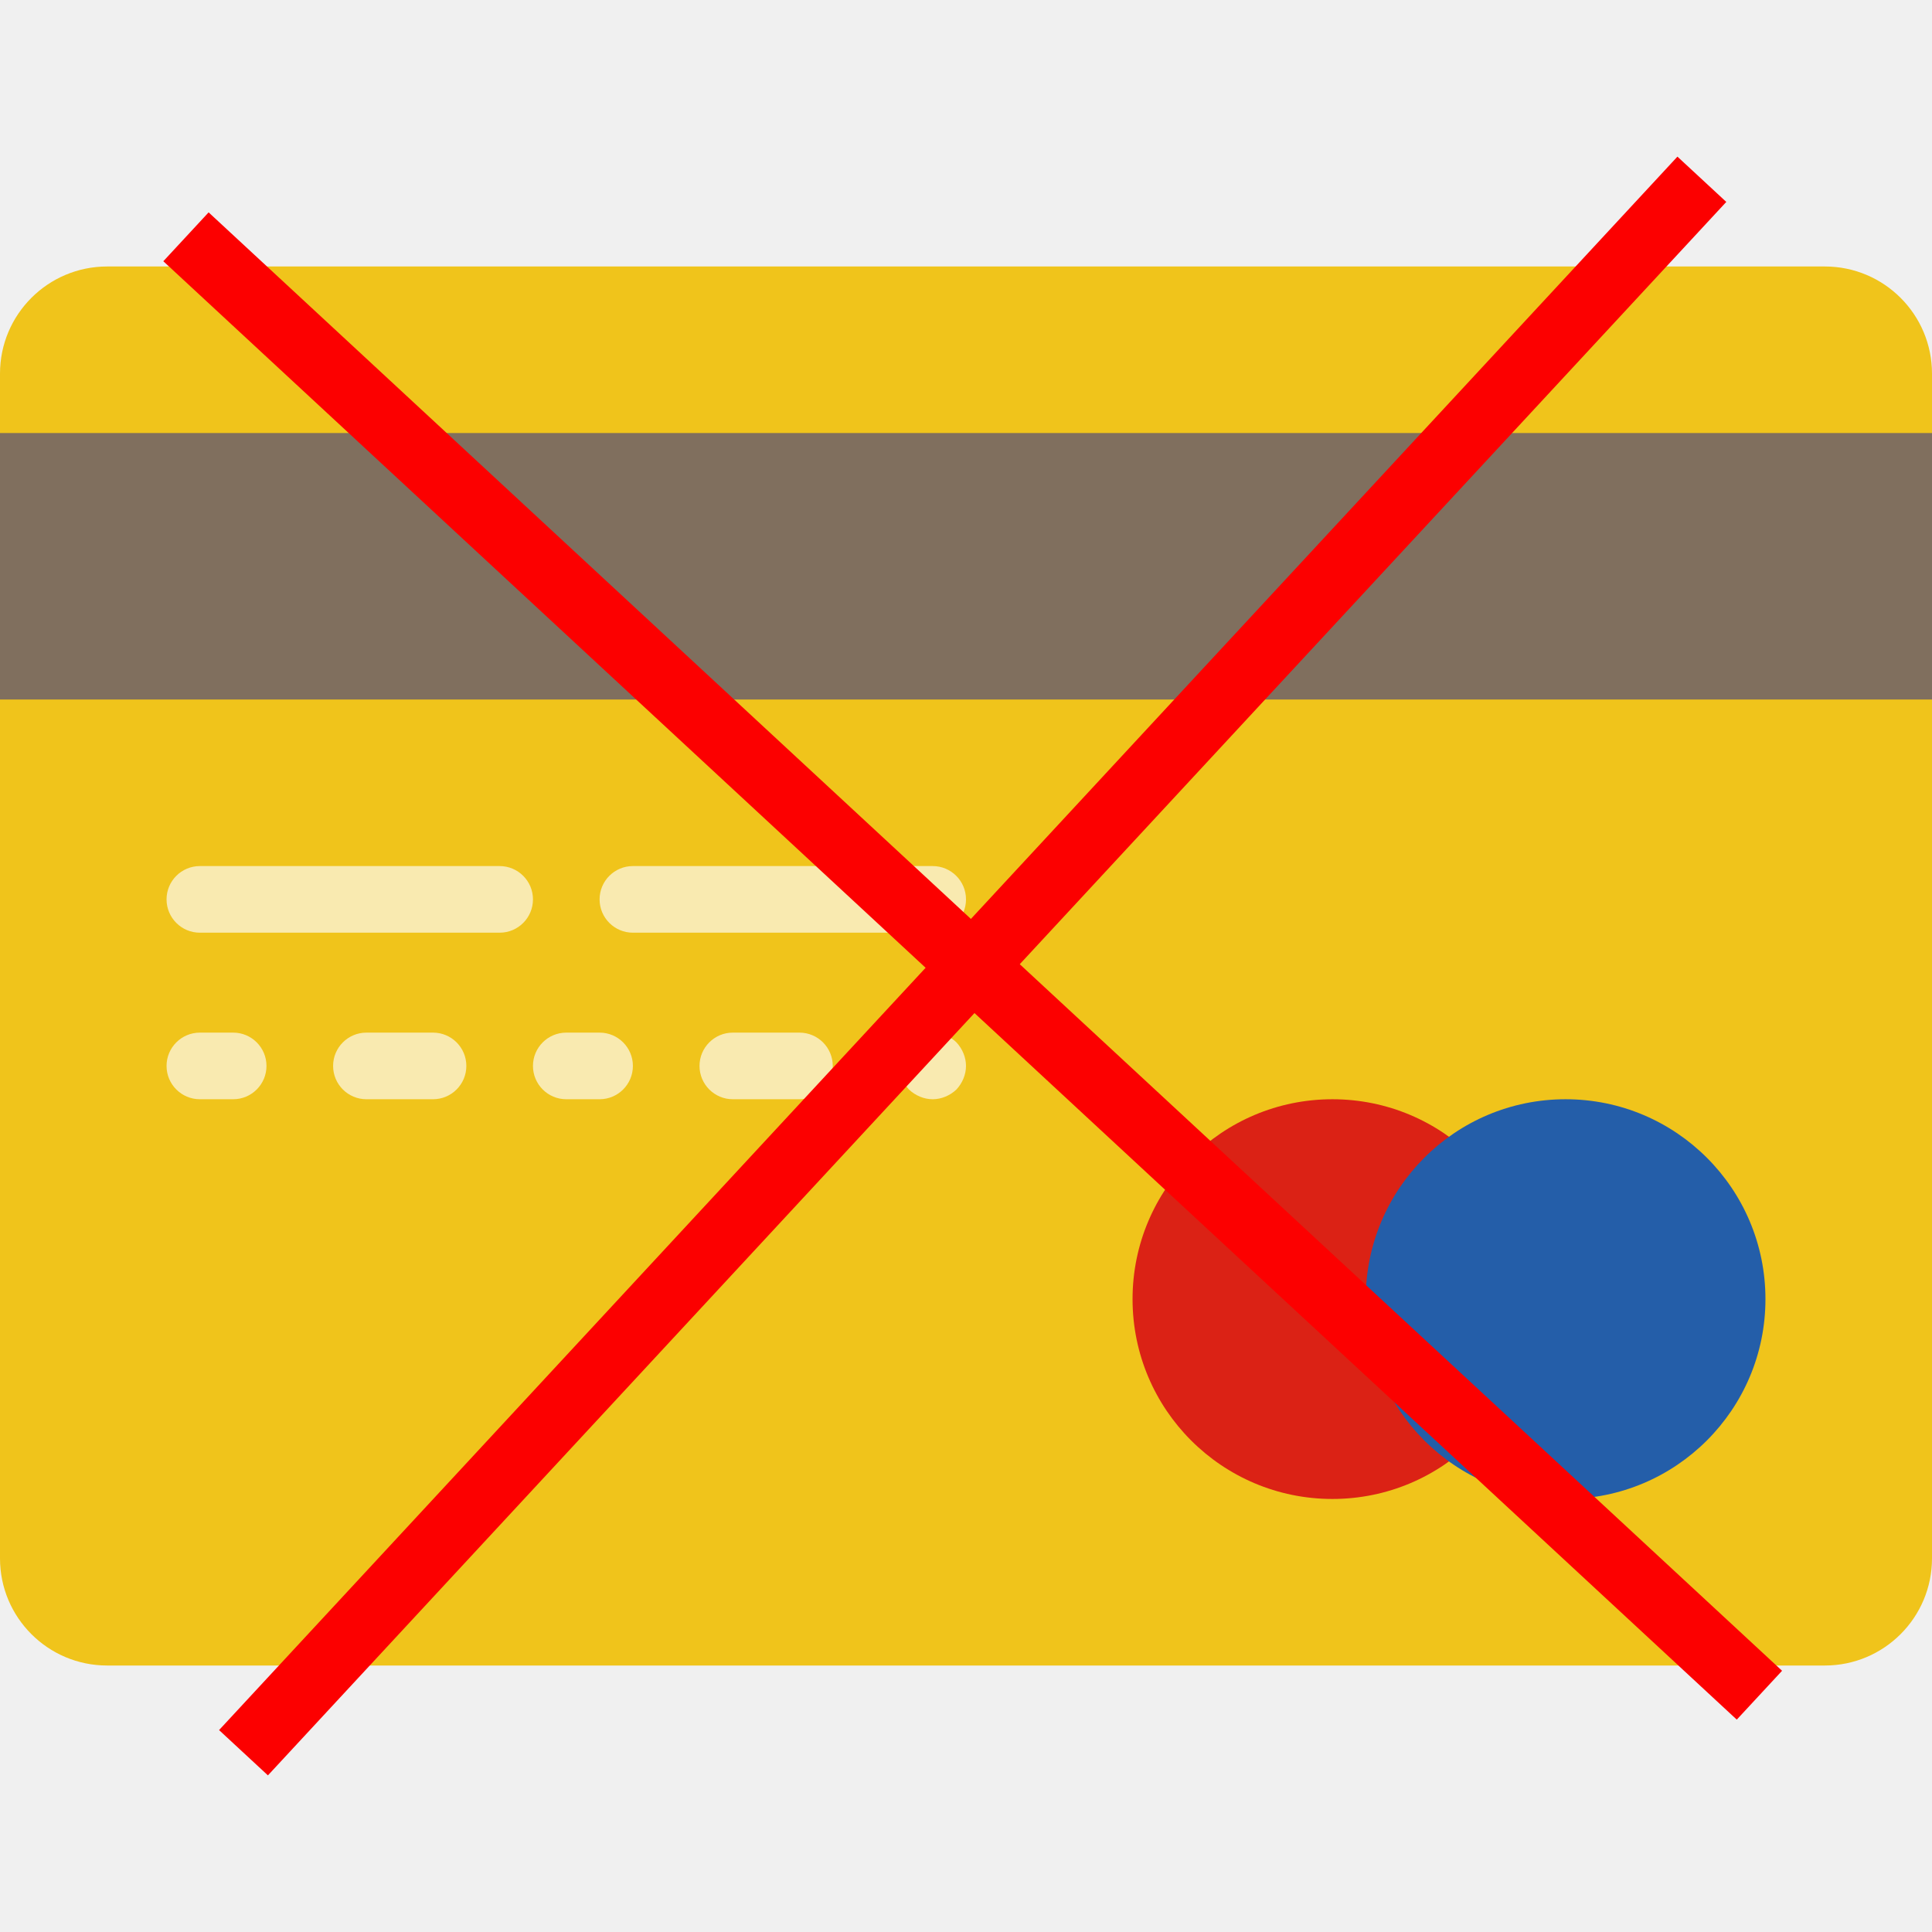
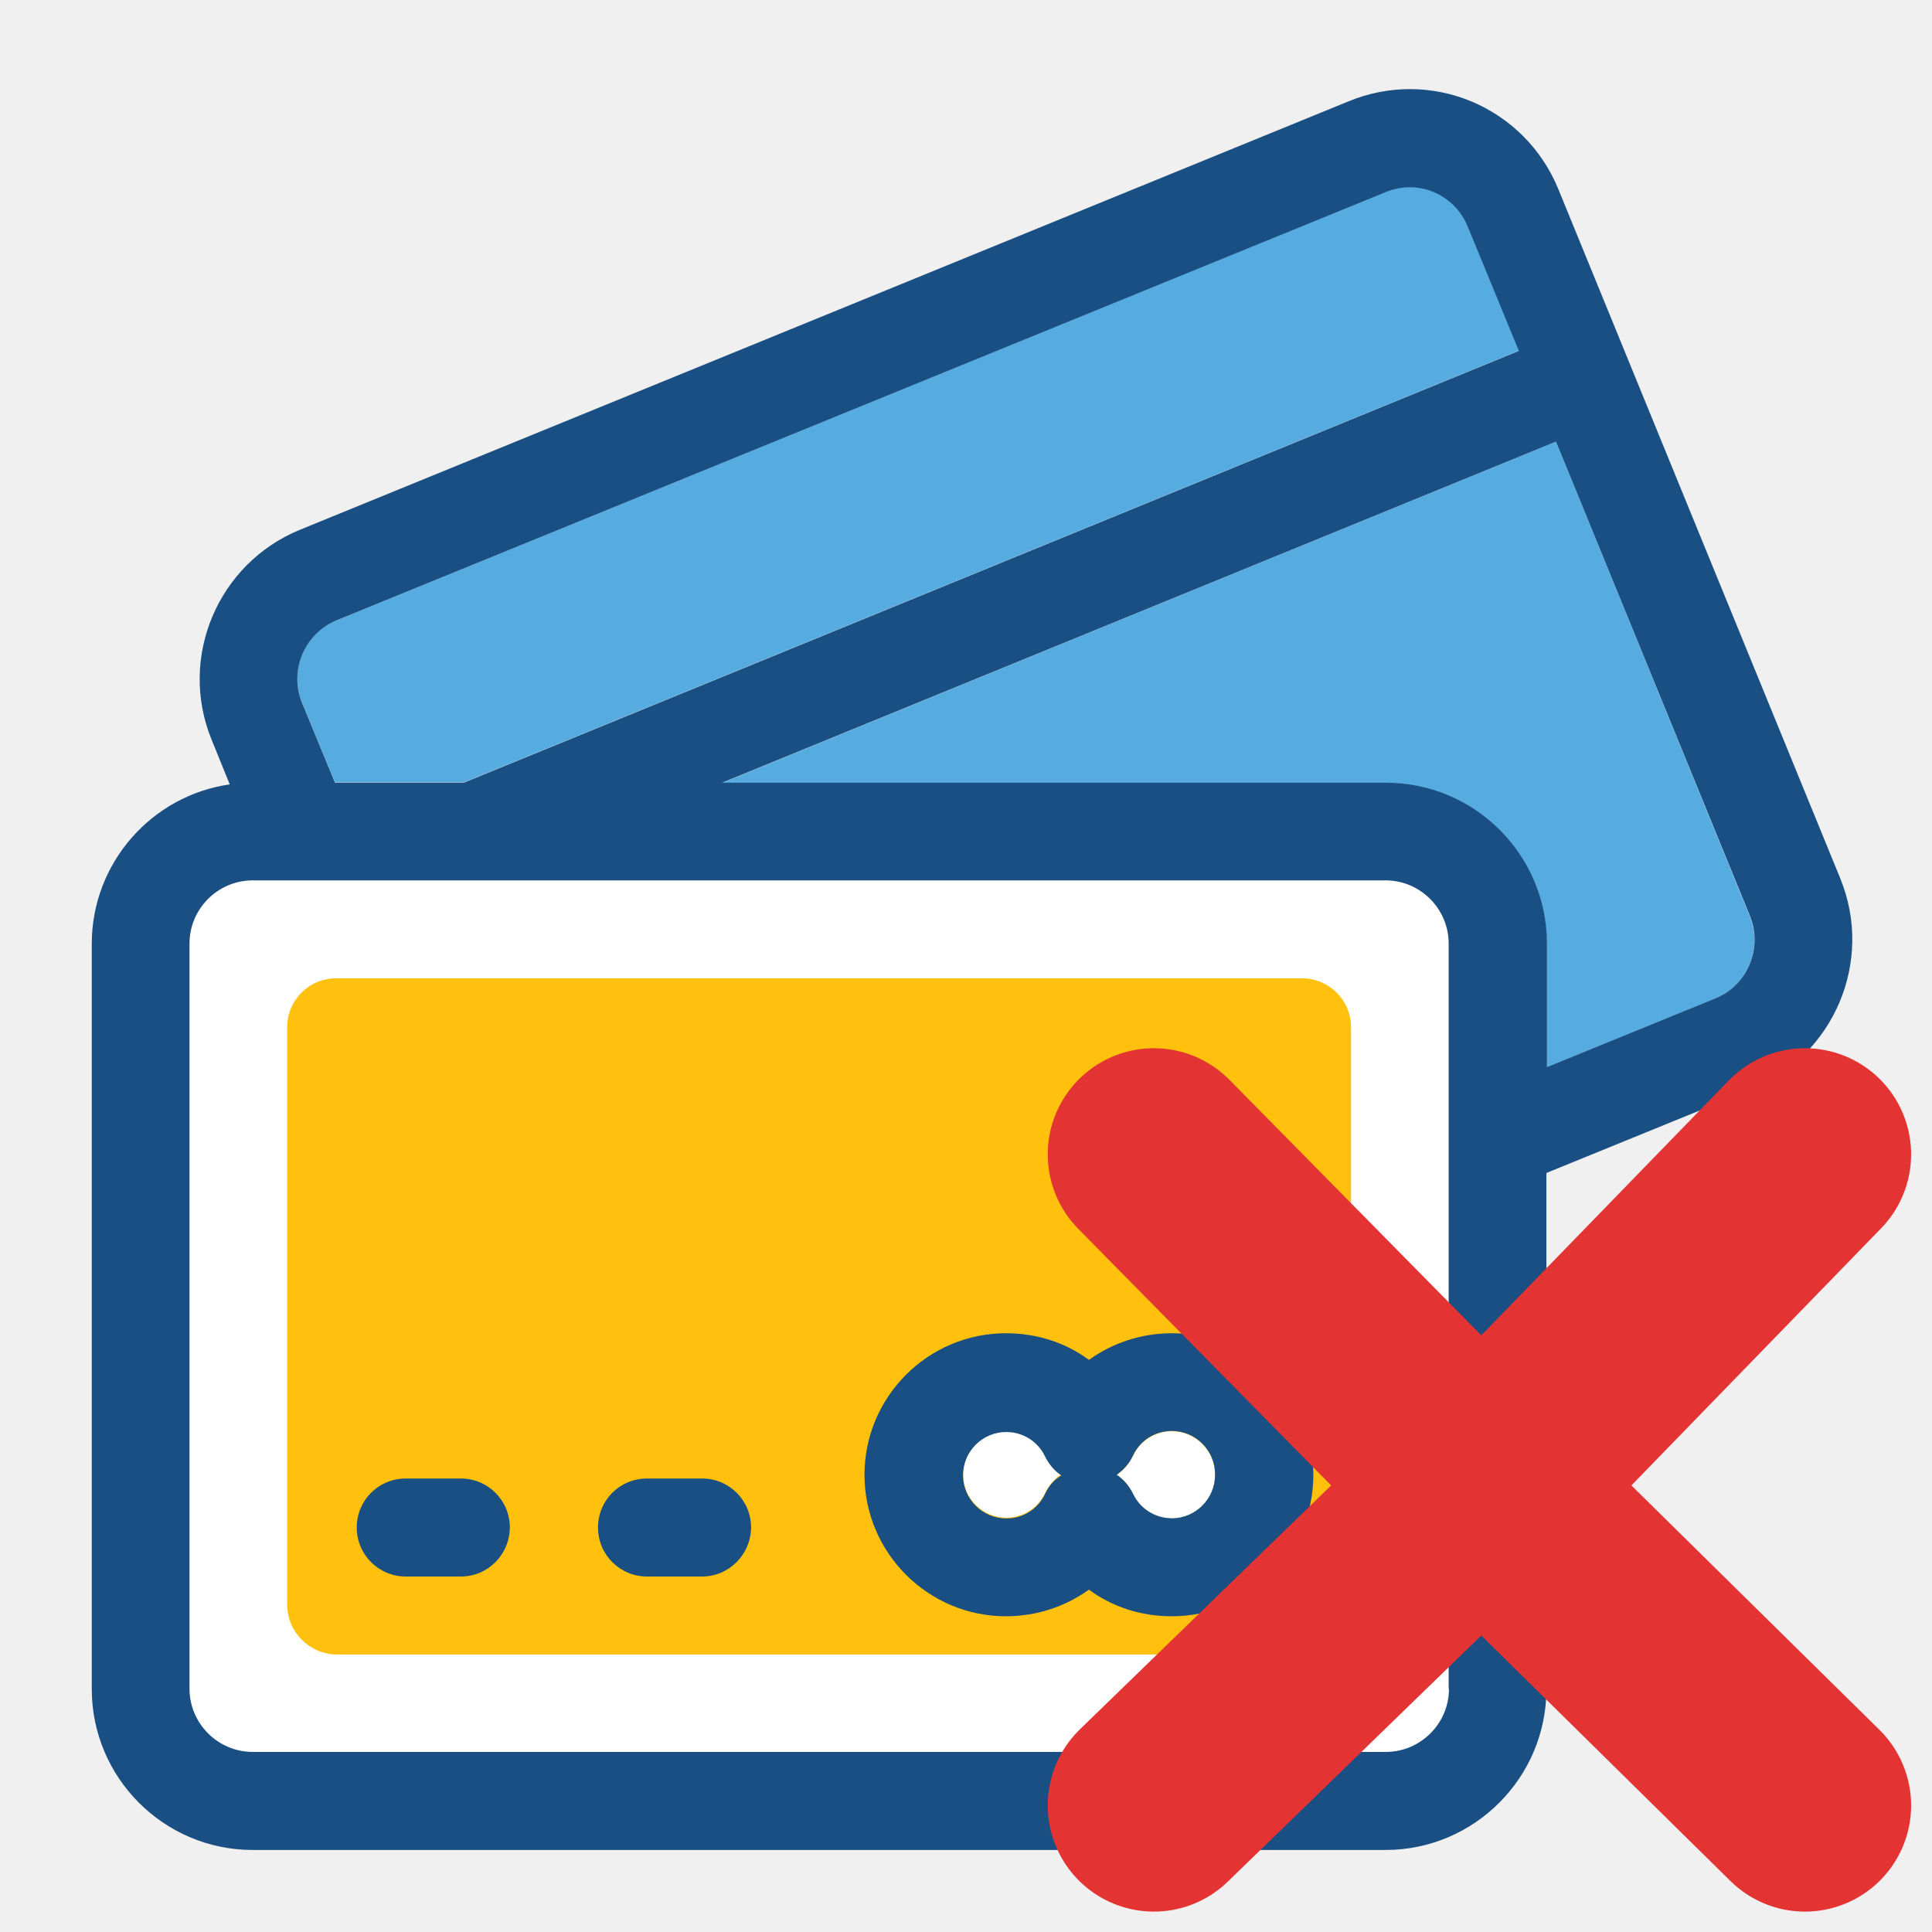
- <svg xmlns="http://www.w3.org/2000/svg" version="1.1" id="Capa_1" x="0px" y="0px" viewBox="0 0 58 58" style="enable-background:new 0 0 58 58;" xml:space="preserve">
-   <defs id="defs1012" />
-   <g id="XMLID_69_">
-     <path id="XMLID_115_" style="fill:#f0c41b" d="M 54.783,50 H 3.217 C 1.44,50 0,48.56 0,46.783 V 11.217 C 0,9.44 1.44,8 3.217,8 H 54.783 C 56.56,8 58,9.44 58,11.217 V 46.783 C 58,48.56 56.56,50 54.783,50" />
-     <rect id="XMLID_114_" y="13" style="fill:#806f5e" width="58" height="8" x="0" />
-     <path id="XMLID_113_" style="fill:#f9eab0" d="M 15,28 H 6 C 5.448,28 5,27.552 5,27 5,26.448 5.448,26 6,26 h 9 c 0.552,0 1,0.448 1,1 0,0.552 -0.448,1 -1,1" />
-     <path id="XMLID_112_" style="fill:#f9eab0" d="m 28,28 h -9 c -0.552,0 -1,-0.448 -1,-1 0,-0.552 0.448,-1 1,-1 h 9 c 0.552,0 1,0.448 1,1 0,0.552 -0.448,1 -1,1" />
-     <path id="XMLID_111_" style="fill:#f9eab0" d="M 7,33 H 6 C 5.448,33 5,32.552 5,32 5,31.448 5.448,31 6,31 h 1 c 0.552,0 1,0.448 1,1 0,0.552 -0.448,1 -1,1" />
-     <path id="XMLID_110_" style="fill:#f9eab0" d="m 13,33 h -2 c -0.552,0 -1,-0.448 -1,-1 0,-0.552 0.448,-1 1,-1 h 2 c 0.552,0 1,0.448 1,1 0,0.552 -0.448,1 -1,1" />
-     <path id="XMLID_109_" style="fill:#f9eab0" d="m 18,33 h -1 c -0.552,0 -1,-0.448 -1,-1 0,-0.552 0.448,-1 1,-1 h 1 c 0.552,0 1,0.448 1,1 0,0.552 -0.448,1 -1,1" />
-     <path id="XMLID_108_" style="fill:#f9eab0" d="m 24,33 h -2 c -0.552,0 -1,-0.448 -1,-1 0,-0.552 0.448,-1 1,-1 h 2 c 0.552,0 1,0.448 1,1 0,0.552 -0.448,1 -1,1" />
-     <path id="XMLID_107_" style="fill:#f9eab0" d="M 28,33 C 27.74,33 27.48,32.89 27.29,32.71 27.11,32.52 27,32.27 27,32 c 0,-0.26 0.11,-0.52 0.29,-0.71 0.37,-0.37 1.04,-0.37 1.42,0 0.18,0.19 0.29,0.45 0.29,0.71 0,0.26 -0.11,0.52 -0.29,0.71 C 28.52,32.89 28.26,33 28,33" />
-     <path id="XMLID_106_" style="fill:#db2215" d="m 46,39 c 0,3.314 -2.686,6 -6,6 -3.314,0 -6,-2.686 -6,-6 0,-3.314 2.686,-6 6,-6 3.314,0 6,2.686 6,6" />
-     <path id="XMLID_105_" style="fill:#245ea9" d="m 53,39 c 0,3.314 -2.686,6 -6,6 -3.314,0 -6,-2.686 -6,-6 0,-3.314 2.686,-6 6,-6 3.314,0 6,2.686 6,6" />
+ <svg xmlns="http://www.w3.org/2000/svg" version="1.1" id="Layer_1" x="0px" y="0px" viewBox="0 0 24 24" xml:space="preserve" width="24" height="24">
+   <defs id="defs1973" />
+   <g id="g1918" transform="matrix(0.05571684,0,0,0.05571684,1.137691,1.106783)">
+     <path style="fill:#56ace0" d="M 306.781,30.505 C 303.872,23.394 295.726,19.968 288.615,22.877 L 54.659,118.424 c -7.176,2.909 -10.667,11.119 -7.758,18.295 l 7.37,17.842 H 83.039 L 318.287,58.302 Z" id="path1914" />
+     <path style="fill:#56ace0" d="M 369.682,184.364 326.498,78.602 140.575,154.691 H 288.55 c 19.782,0 35.879,16.097 35.879,35.879 v 27.539 l 37.56,-15.321 c 7.175,-2.974 10.666,-11.249 7.693,-18.424 z" id="path1916" />
  </g>
-   <g id="g979">
- </g>
-   <g id="g981">
- </g>
-   <g id="g983">
- </g>
-   <g id="g985">
- </g>
-   <g id="g987">
- </g>
-   <g id="g989">
- </g>
-   <g id="g991">
- </g>
-   <g id="g993">
- </g>
-   <g id="g995">
- </g>
-   <g id="g997">
- </g>
-   <g id="g999">
- </g>
-   <g id="g1001">
- </g>
-   <g id="g1003">
- </g>
-   <g id="g1005">
- </g>
-   <g id="g1007">
- </g>
-   <path style="fill:none;stroke:#fc0000;stroke-width:2;stroke-linecap:butt;stroke-linejoin:miter;stroke-opacity:1;stroke-miterlimit:4;stroke-dasharray:none" d="M 51.091,5.382 7.31,52.618" id="path1214" />
-   <path style="fill:none;stroke:#fc0000;stroke-width:2;stroke-linecap:butt;stroke-linejoin:miter;stroke-miterlimit:4;stroke-dasharray:none;stroke-opacity:1" d="M 5.583,7.109 52.819,50.891" id="path1214-0" />
+   <path style="fill:#ffffff;stroke-width:0.056" d="M 17.215,10.94 H 3.139 c -0.432,0 -0.785,0.353 -0.785,0.785 v 9.257 c 0,0.432 0.353,0.785 0.785,0.785 H 17.211 c 0.432,0 0.785,-0.353 0.785,-0.785 V 11.725 c 0.004,-0.436 -0.349,-0.785 -0.782,-0.785 z" id="path1920" />
+   <path style="fill:#194f82;stroke-width:0.056" d="M 22.863,10.918 19.358,2.349 C 19.156,1.856 18.771,1.467 18.281,1.261 17.791,1.056 17.244,1.056 16.754,1.258 L 3.726,6.581 C 2.706,6.999 2.213,8.166 2.627,9.185 L 2.854,9.744 C 1.889,9.881 1.14,10.716 1.14,11.725 v 9.257 c 0,1.102 0.897,1.999 1.999,1.999 H 17.211 c 1.102,0 1.999,-0.897 1.999,-1.999 v -6.411 l 2.554,-1.041 c 1.023,-0.425 1.513,-1.592 1.099,-2.611 z M 4.183,7.705 17.218,2.385 c 0.396,-0.162 0.846,0.025 1.012,0.425 L 18.868,4.359 5.764,9.722 H 4.161 L 3.751,8.728 C 3.589,8.325 3.783,7.871 4.183,7.705 Z M 18,20.978 c 0,0.432 -0.353,0.785 -0.785,0.785 H 3.139 c -0.432,0 -0.785,-0.353 -0.785,-0.785 v -9.257 c 0,-0.432 0.353,-0.785 0.785,-0.785 H 17.211 c 0.432,0 0.785,0.353 0.785,0.785 v 9.257 h 0.004 z m 3.31,-8.576 -2.093,0.854 v -1.534 c 0,-1.102 -0.897,-1.999 -1.999,-1.999 H 8.97 L 19.329,5.486 21.739,11.379 c 0.162,0.4 -0.032,0.861 -0.429,1.023 z" id="path1922" />
+   <path style="fill:#ffc10d;stroke-width:0.056" d="m 3.567,19.937 v -7.175 c 0,-0.335 0.27,-0.609 0.609,-0.609 H 16.174 c 0.335,0 0.609,0.27 0.609,0.609 v 7.182 c 0,0.335 -0.27,0.609 -0.609,0.609 H 4.18 c -0.335,-0.004 -0.612,-0.281 -0.612,-0.616 z" id="path1924" />
+   <g id="g1930" transform="matrix(0.05571684,0,0,0.05571684,1.137691,1.106783)">
+     <path style="fill:#194f82" d="M 82.328,331.628 H 70.045 c -6.012,0 -10.925,-4.848 -10.925,-10.925 0,-6.077 4.848,-10.925 10.925,-10.925 h 12.283 c 6.012,0 10.925,4.849 10.925,10.925 -0.064,6.077 -4.913,10.925 -10.925,10.925 z" id="path1926" />
+     <path style="fill:#194f82" d="m 136.114,331.628 h -12.283 c -6.012,0 -10.925,-4.848 -10.925,-10.925 0,-6.077 4.848,-10.925 10.925,-10.925 h 12.283 c 6.012,0 10.925,4.849 10.925,10.925 -0.064,6.077 -4.978,10.925 -10.925,10.925 z" id="path1928" />
+   </g>
+   <g id="g1936" transform="matrix(0.05571684,0,0,0.05571684,1.137691,1.106783)">
+     <path style="fill:#ffffff" d="m 212.591,304.735 c -1.616,-3.426 -4.913,-5.495 -8.663,-5.495 -5.301,0 -9.632,4.331 -9.632,9.632 0,5.301 4.331,9.632 9.632,9.632 3.685,0 7.046,-2.069 8.663,-5.495 0.84,-1.681 2.069,-3.168 3.62,-4.202 -1.552,-0.904 -2.78,-2.326 -3.62,-4.072 z" id="path1932" />
+     <path style="fill:#ffffff" d="m 240.841,299.24 c -3.685,0 -7.046,2.069 -8.663,5.495 -0.84,1.681 -2.069,3.168 -3.62,4.267 1.552,1.099 2.78,2.457 3.62,4.202 1.616,3.426 4.913,5.495 8.663,5.495 5.301,0 9.632,-4.331 9.632,-9.632 0.065,-5.495 -4.331,-9.827 -9.632,-9.827 z" id="path1934" />
+   </g>
+   <path style="fill:#194f82;stroke-width:0.056" d="m 14.557,16.562 c -0.378,0 -0.735,0.119 -1.03,0.331 -0.292,-0.216 -0.648,-0.331 -1.03,-0.331 -0.969,0 -1.758,0.789 -1.758,1.758 0,0.969 0.789,1.758 1.758,1.758 0.378,0 0.735,-0.119 1.03,-0.331 0.292,0.216 0.648,0.331 1.03,0.331 0.969,0 1.758,-0.789 1.758,-1.758 5.5e-5,-0.969 -0.792,-1.758 -1.758,-1.758 z m 0,2.298 c -0.205,0 -0.393,-0.115 -0.483,-0.306 -0.047,-0.094 -0.115,-0.177 -0.202,-0.234 0.086,-0.061 0.155,-0.137 0.202,-0.238 0.09,-0.191 0.274,-0.306 0.483,-0.306 0.295,0 0.537,0.241 0.537,0.537 0.004,0.303 -0.241,0.548 -0.537,0.548 z m -1.574,-0.303 c -0.09,0.191 -0.274,0.306 -0.483,0.306 -0.295,0 -0.537,-0.241 -0.537,-0.537 0,-0.295 0.241,-0.537 0.537,-0.537 0.205,0 0.393,0.115 0.483,0.306 0.047,0.094 0.115,0.177 0.202,0.234 -0.086,0.05 -0.155,0.126 -0.202,0.227 z" id="path1938" />
+   <path style="fill:#e43333;fill-opacity:1;stroke:#e43333;stroke-width:2.637;stroke-linecap:butt;stroke-linejoin:round;stroke-miterlimit:4;stroke-dasharray:none;stroke-opacity:1" d="m 18.408,18.473 -4.074,3.955 4.074,-3.955 -4.074,-4.133 4.074,4.133 4.014,-4.133 -4.014,4.133 4.014,3.955 -4.014,-3.955" />
</svg>
